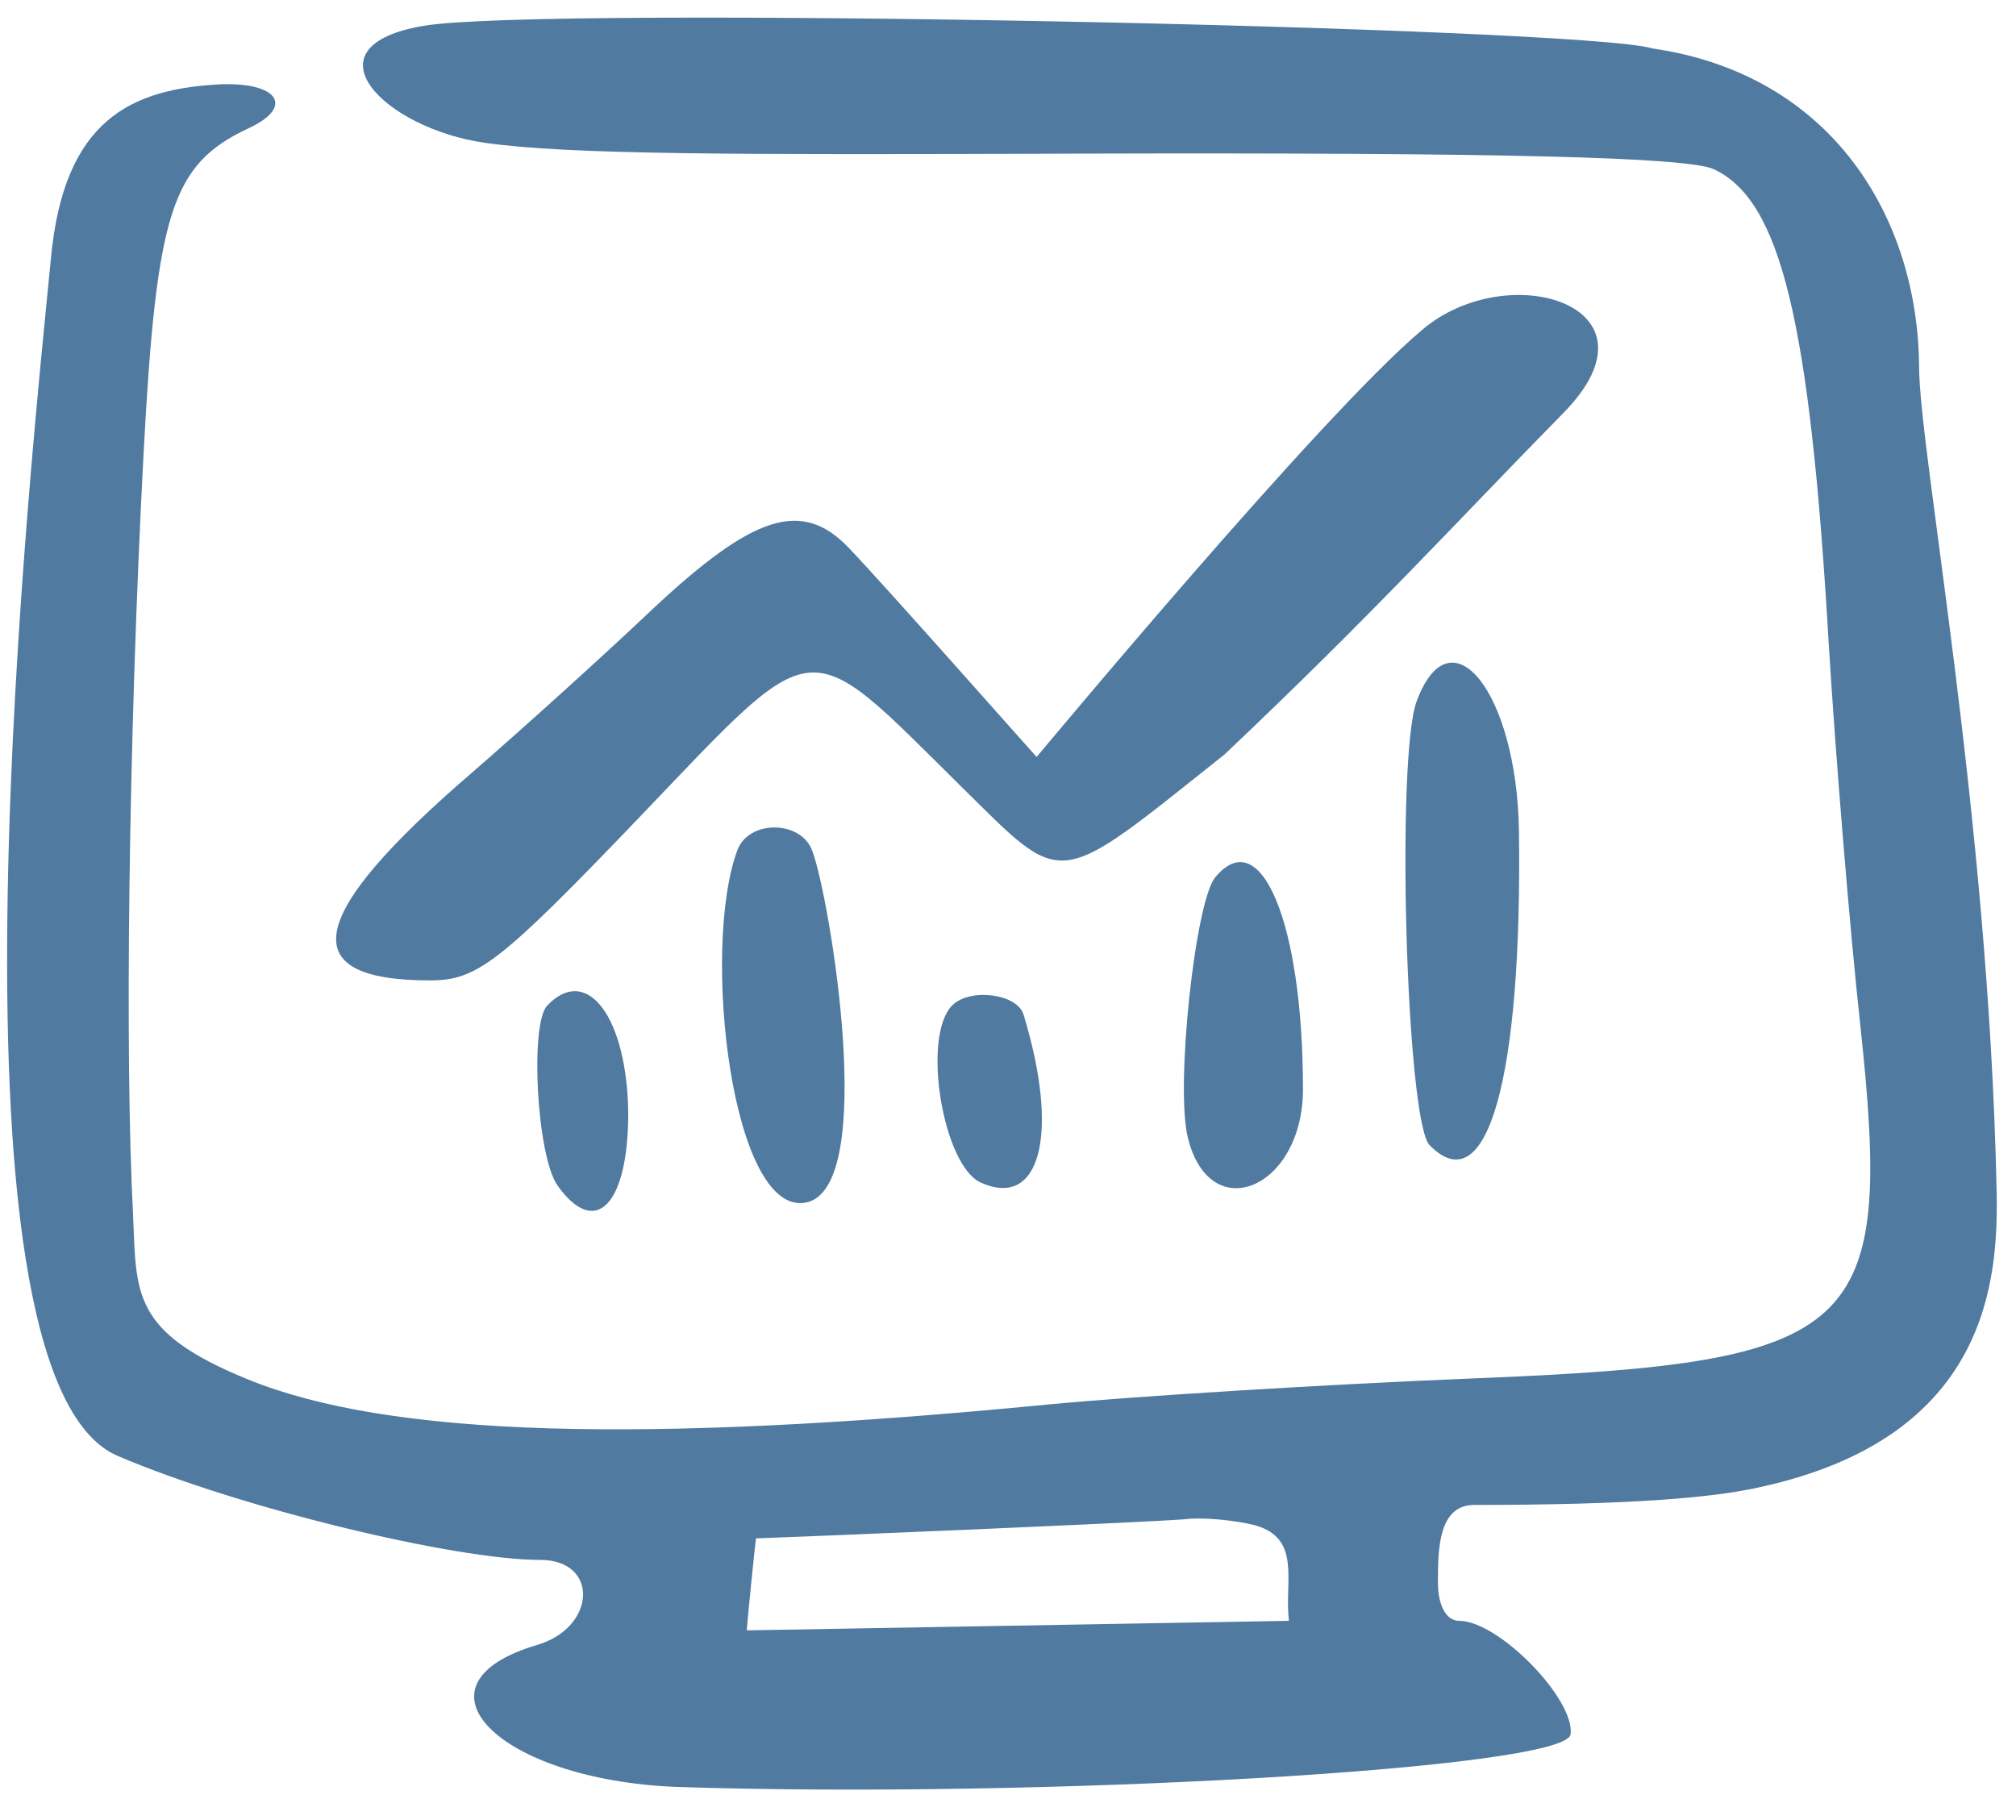
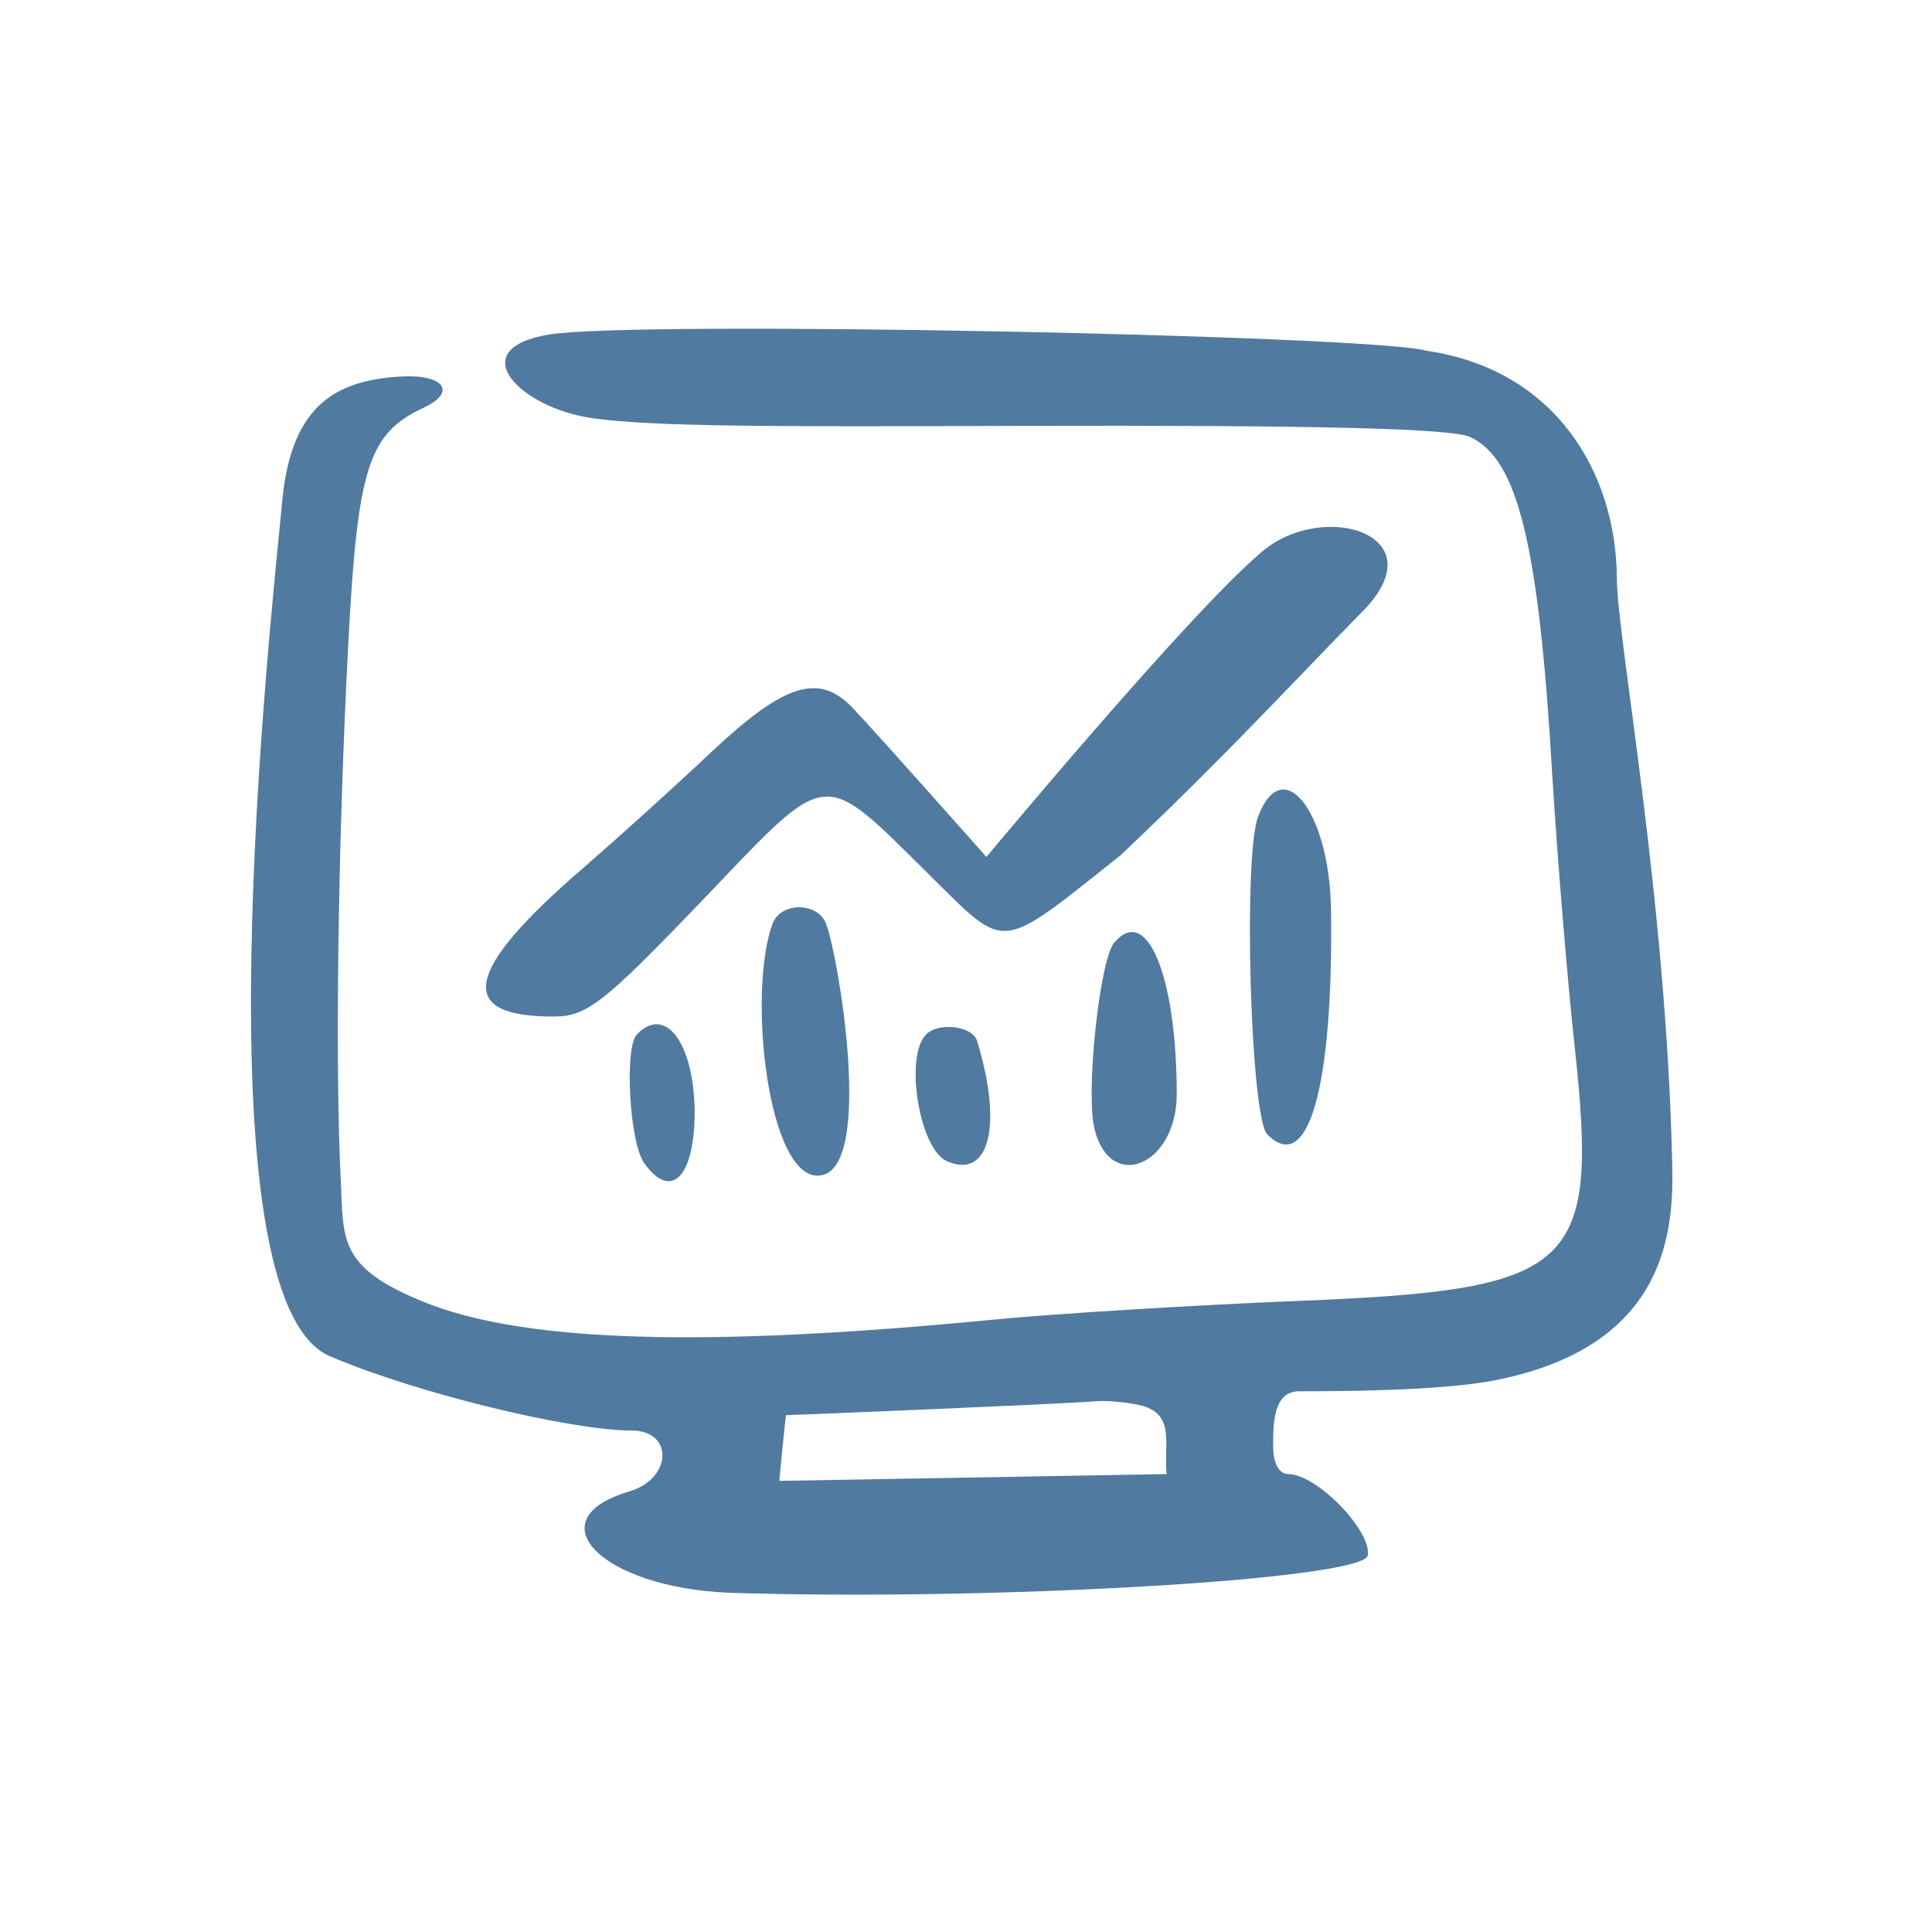
- <svg xmlns="http://www.w3.org/2000/svg" width="41" height="37" viewBox="0 0 41 37" fill="none">
-   <path fill-rule="evenodd" clip-rule="evenodd" d="M8.624 0.524C6.142 0.937 7.813 2.614 9.865 2.905C11.583 3.148 14.877 3.148 21.965 3.124C30.604 3.1 34.303 3.197 34.852 3.44C36.212 4.072 36.809 6.502 37.191 13.087C37.334 15.42 37.621 18.919 37.835 20.863C38.504 27.108 37.883 27.715 30.031 28.031C27 28.153 23.063 28.396 21.297 28.566C13.039 29.368 7.908 29.222 5.044 28.055C2.657 27.084 2.777 26.306 2.705 24.678C2.538 21.519 2.61 15.079 2.92 9.223C3.182 4.315 3.493 3.343 5.044 2.614C5.999 2.176 5.665 1.666 4.471 1.715C2.681 1.812 1.297 2.419 1.035 5.263C0.7 8.762 -1.424 27.983 2.395 29.611C4.901 30.68 9.268 31.725 10.986 31.725C12.18 31.725 12.132 33.086 10.939 33.45C8.194 34.252 10.127 36.196 13.755 36.342C21.106 36.585 31.845 35.977 31.941 35.273C32.036 34.568 30.485 32.964 29.673 32.964C29.411 32.964 29.244 32.648 29.244 32.186C29.244 31.53 29.244 30.607 29.984 30.607C33.158 30.607 34.852 30.461 35.807 30.242C40.461 29.222 40.652 26.014 40.604 24.143C40.437 16.489 39.029 9.175 39.029 7.449C39.005 4.461 37.287 1.52 33.611 0.986C32.179 0.548 11.082 0.111 8.624 0.524ZM21.082 15.395C20.795 15.079 18.027 11.945 17.263 11.143C16.309 10.147 15.33 10.463 13.278 12.382C12.227 13.379 10.581 14.861 9.602 15.711C6.213 18.627 5.951 19.939 8.743 19.939C9.698 19.939 10.151 19.599 12.991 16.635C16.667 12.795 16.332 12.82 19.531 15.979C21.678 18.093 21.416 18.117 24.9 15.347C27.907 12.504 29.626 10.608 31.797 8.397C33.945 6.21 30.652 5.214 28.91 6.72C26.857 8.446 21.106 15.371 21.082 15.395ZM28.814 14.253C28.385 15.371 28.599 22.831 29.077 23.293C30.246 24.483 30.962 21.932 30.891 16.878C30.843 14.083 29.506 12.407 28.814 14.253ZM14.996 17.291C14.256 19.283 14.877 24.727 16.38 24.459C17.884 24.192 16.858 18.19 16.523 17.315C16.309 16.683 15.235 16.659 14.996 17.291ZM24.709 17.85C24.304 18.36 23.898 22.126 24.16 23.147C24.614 24.969 26.499 24.168 26.499 22.151C26.499 18.773 25.64 16.708 24.709 17.85ZM11.13 20.45C10.772 20.814 10.915 23.536 11.345 24.119C12.108 25.188 12.777 24.508 12.777 22.637C12.753 20.693 11.941 19.599 11.13 20.45ZM19.363 20.45C18.743 21.081 19.172 23.681 19.936 24.046C21.153 24.605 21.559 23.074 20.819 20.644C20.7 20.207 19.721 20.085 19.363 20.45ZM25.521 31.02C26.476 31.287 26.117 32.162 26.213 32.964L15.187 33.158C15.187 33.086 15.378 31.166 15.378 31.287C16.142 31.263 23.134 30.971 24.089 30.899C24.471 30.85 25.139 30.923 25.521 31.02Z" fill="#507AA0" />
+ <svg xmlns="http://www.w3.org/2000/svg" width="55" height="55" viewBox="0 0 55 55" fill="none">
+   <path fill-rule="evenodd" clip-rule="evenodd" d="M15.624 9.524C13.142 9.937 14.812 11.614 16.865 11.905C18.583 12.148 21.877 12.148 28.965 12.124C37.604 12.1 41.303 12.197 41.852 12.44C43.212 13.072 43.809 15.502 44.191 22.087C44.334 24.42 44.621 27.919 44.835 29.863C45.504 36.108 44.883 36.715 37.031 37.031C34 37.153 30.063 37.396 28.297 37.566C20.039 38.368 14.908 38.222 12.044 37.056C9.657 36.084 9.777 35.306 9.705 33.678C9.538 30.519 9.61 24.079 9.92 18.223C10.182 13.315 10.493 12.343 12.044 11.614C12.999 11.176 12.665 10.666 11.471 10.715C9.681 10.812 8.297 11.419 8.035 14.262C7.7 17.762 5.576 36.983 9.395 38.611C11.901 39.68 16.268 40.725 17.986 40.725C19.18 40.725 19.132 42.086 17.939 42.45C15.194 43.252 17.127 45.196 20.755 45.342C28.106 45.585 38.845 44.977 38.941 44.273C39.036 43.568 37.485 41.964 36.673 41.964C36.411 41.964 36.244 41.648 36.244 41.186C36.244 40.53 36.244 39.607 36.984 39.607C40.158 39.607 41.852 39.461 42.807 39.242C47.461 38.222 47.652 35.014 47.604 33.143C47.437 25.489 46.029 18.175 46.029 16.45C46.005 13.461 44.287 10.52 40.611 9.986C39.179 9.548 18.082 9.111 15.624 9.524ZM28.082 24.395C27.795 24.079 25.027 20.945 24.263 20.143C23.309 19.147 22.33 19.463 20.278 21.382C19.227 22.378 17.581 23.861 16.602 24.711C13.213 27.627 12.951 28.939 15.743 28.939C16.698 28.939 17.151 28.599 19.991 25.635C23.667 21.795 23.332 21.82 26.531 24.979C28.678 27.093 28.416 27.117 31.9 24.347C34.907 21.504 36.626 19.608 38.797 17.397C40.945 15.21 37.652 14.214 35.91 15.72C33.857 17.446 28.106 24.371 28.082 24.395ZM35.814 23.253C35.385 24.371 35.599 31.831 36.077 32.293C37.246 33.483 37.962 30.932 37.891 25.878C37.843 23.083 36.506 21.407 35.814 23.253ZM21.996 26.291C21.256 28.283 21.877 33.727 23.38 33.459C24.884 33.192 23.858 27.19 23.523 26.315C23.309 25.683 22.235 25.659 21.996 26.291ZM31.709 26.85C31.304 27.36 30.898 31.126 31.16 32.147C31.614 33.969 33.499 33.168 33.499 31.151C33.499 27.773 32.64 25.708 31.709 26.85ZM18.13 29.45C17.772 29.814 17.915 32.536 18.345 33.119C19.108 34.188 19.776 33.508 19.776 31.637C19.753 29.693 18.941 28.599 18.13 29.45ZM26.363 29.45C25.743 30.081 26.172 32.681 26.936 33.046C28.153 33.605 28.559 32.074 27.819 29.644C27.7 29.207 26.721 29.085 26.363 29.45ZM32.521 40.02C33.475 40.287 33.117 41.162 33.213 41.964L22.187 42.158C22.187 42.086 22.378 40.166 22.378 40.287C23.142 40.263 30.134 39.971 31.089 39.899C31.471 39.85 32.139 39.923 32.521 40.02Z" fill="#507AA0" />
</svg>
